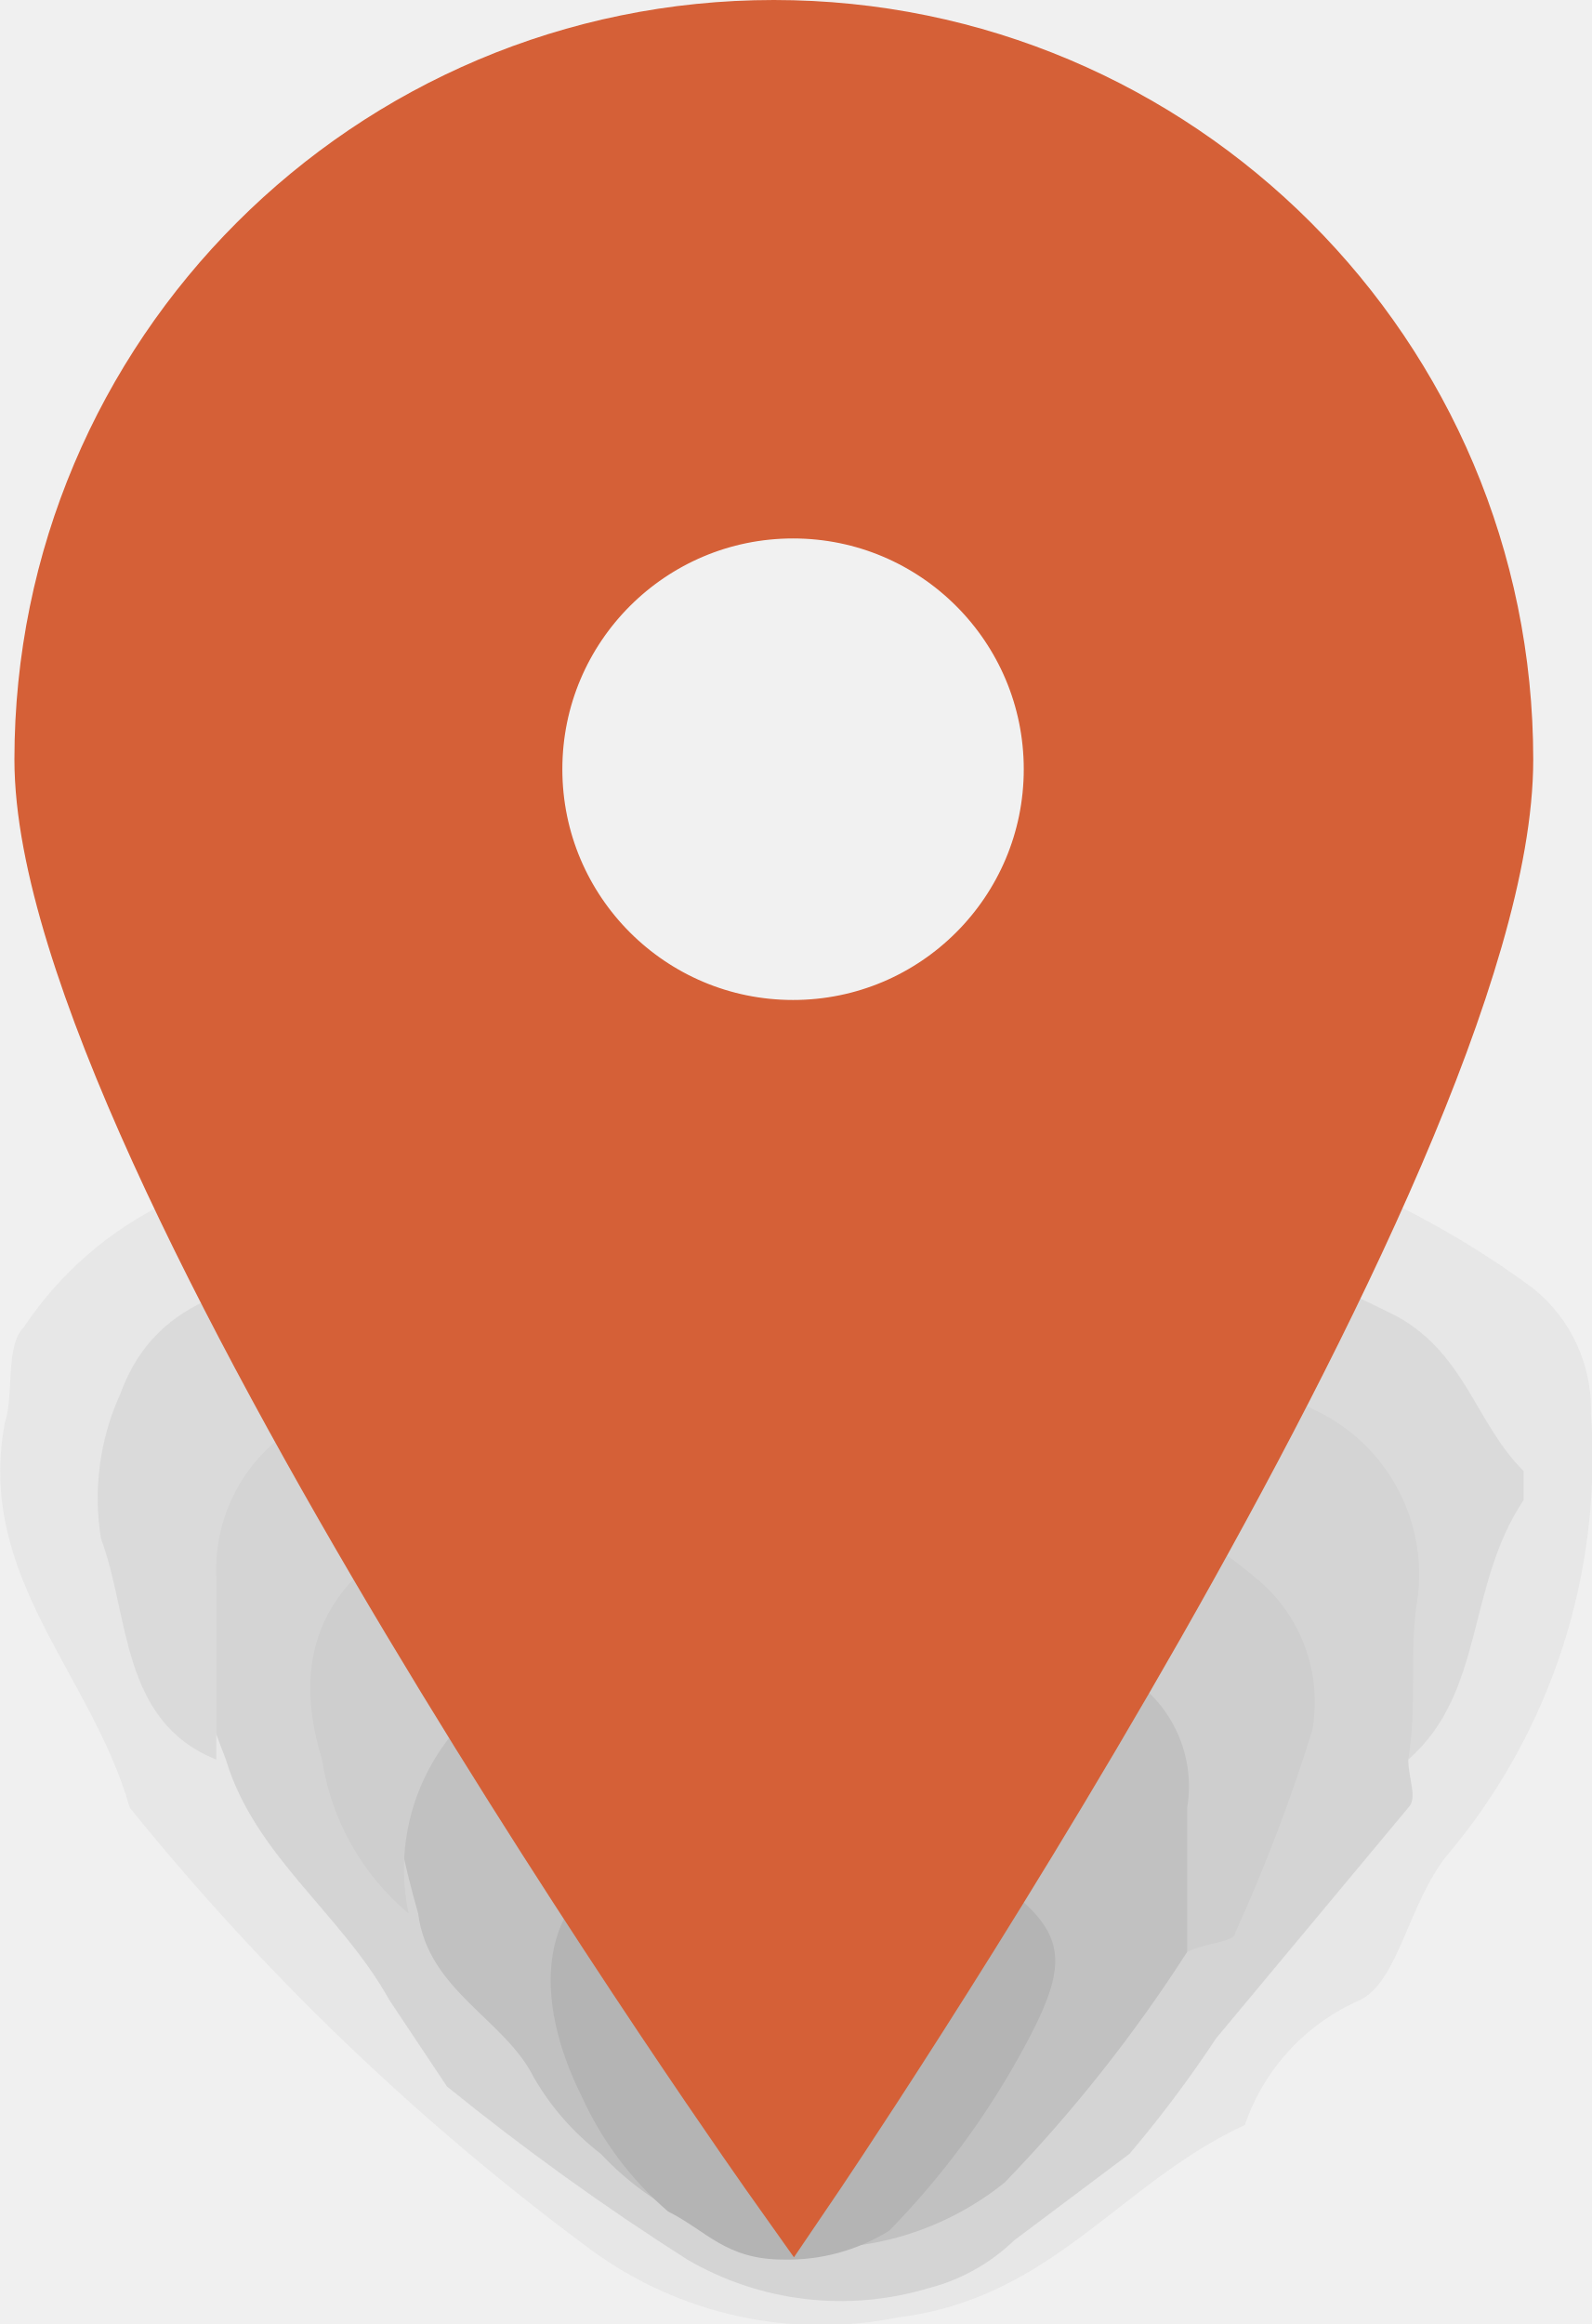
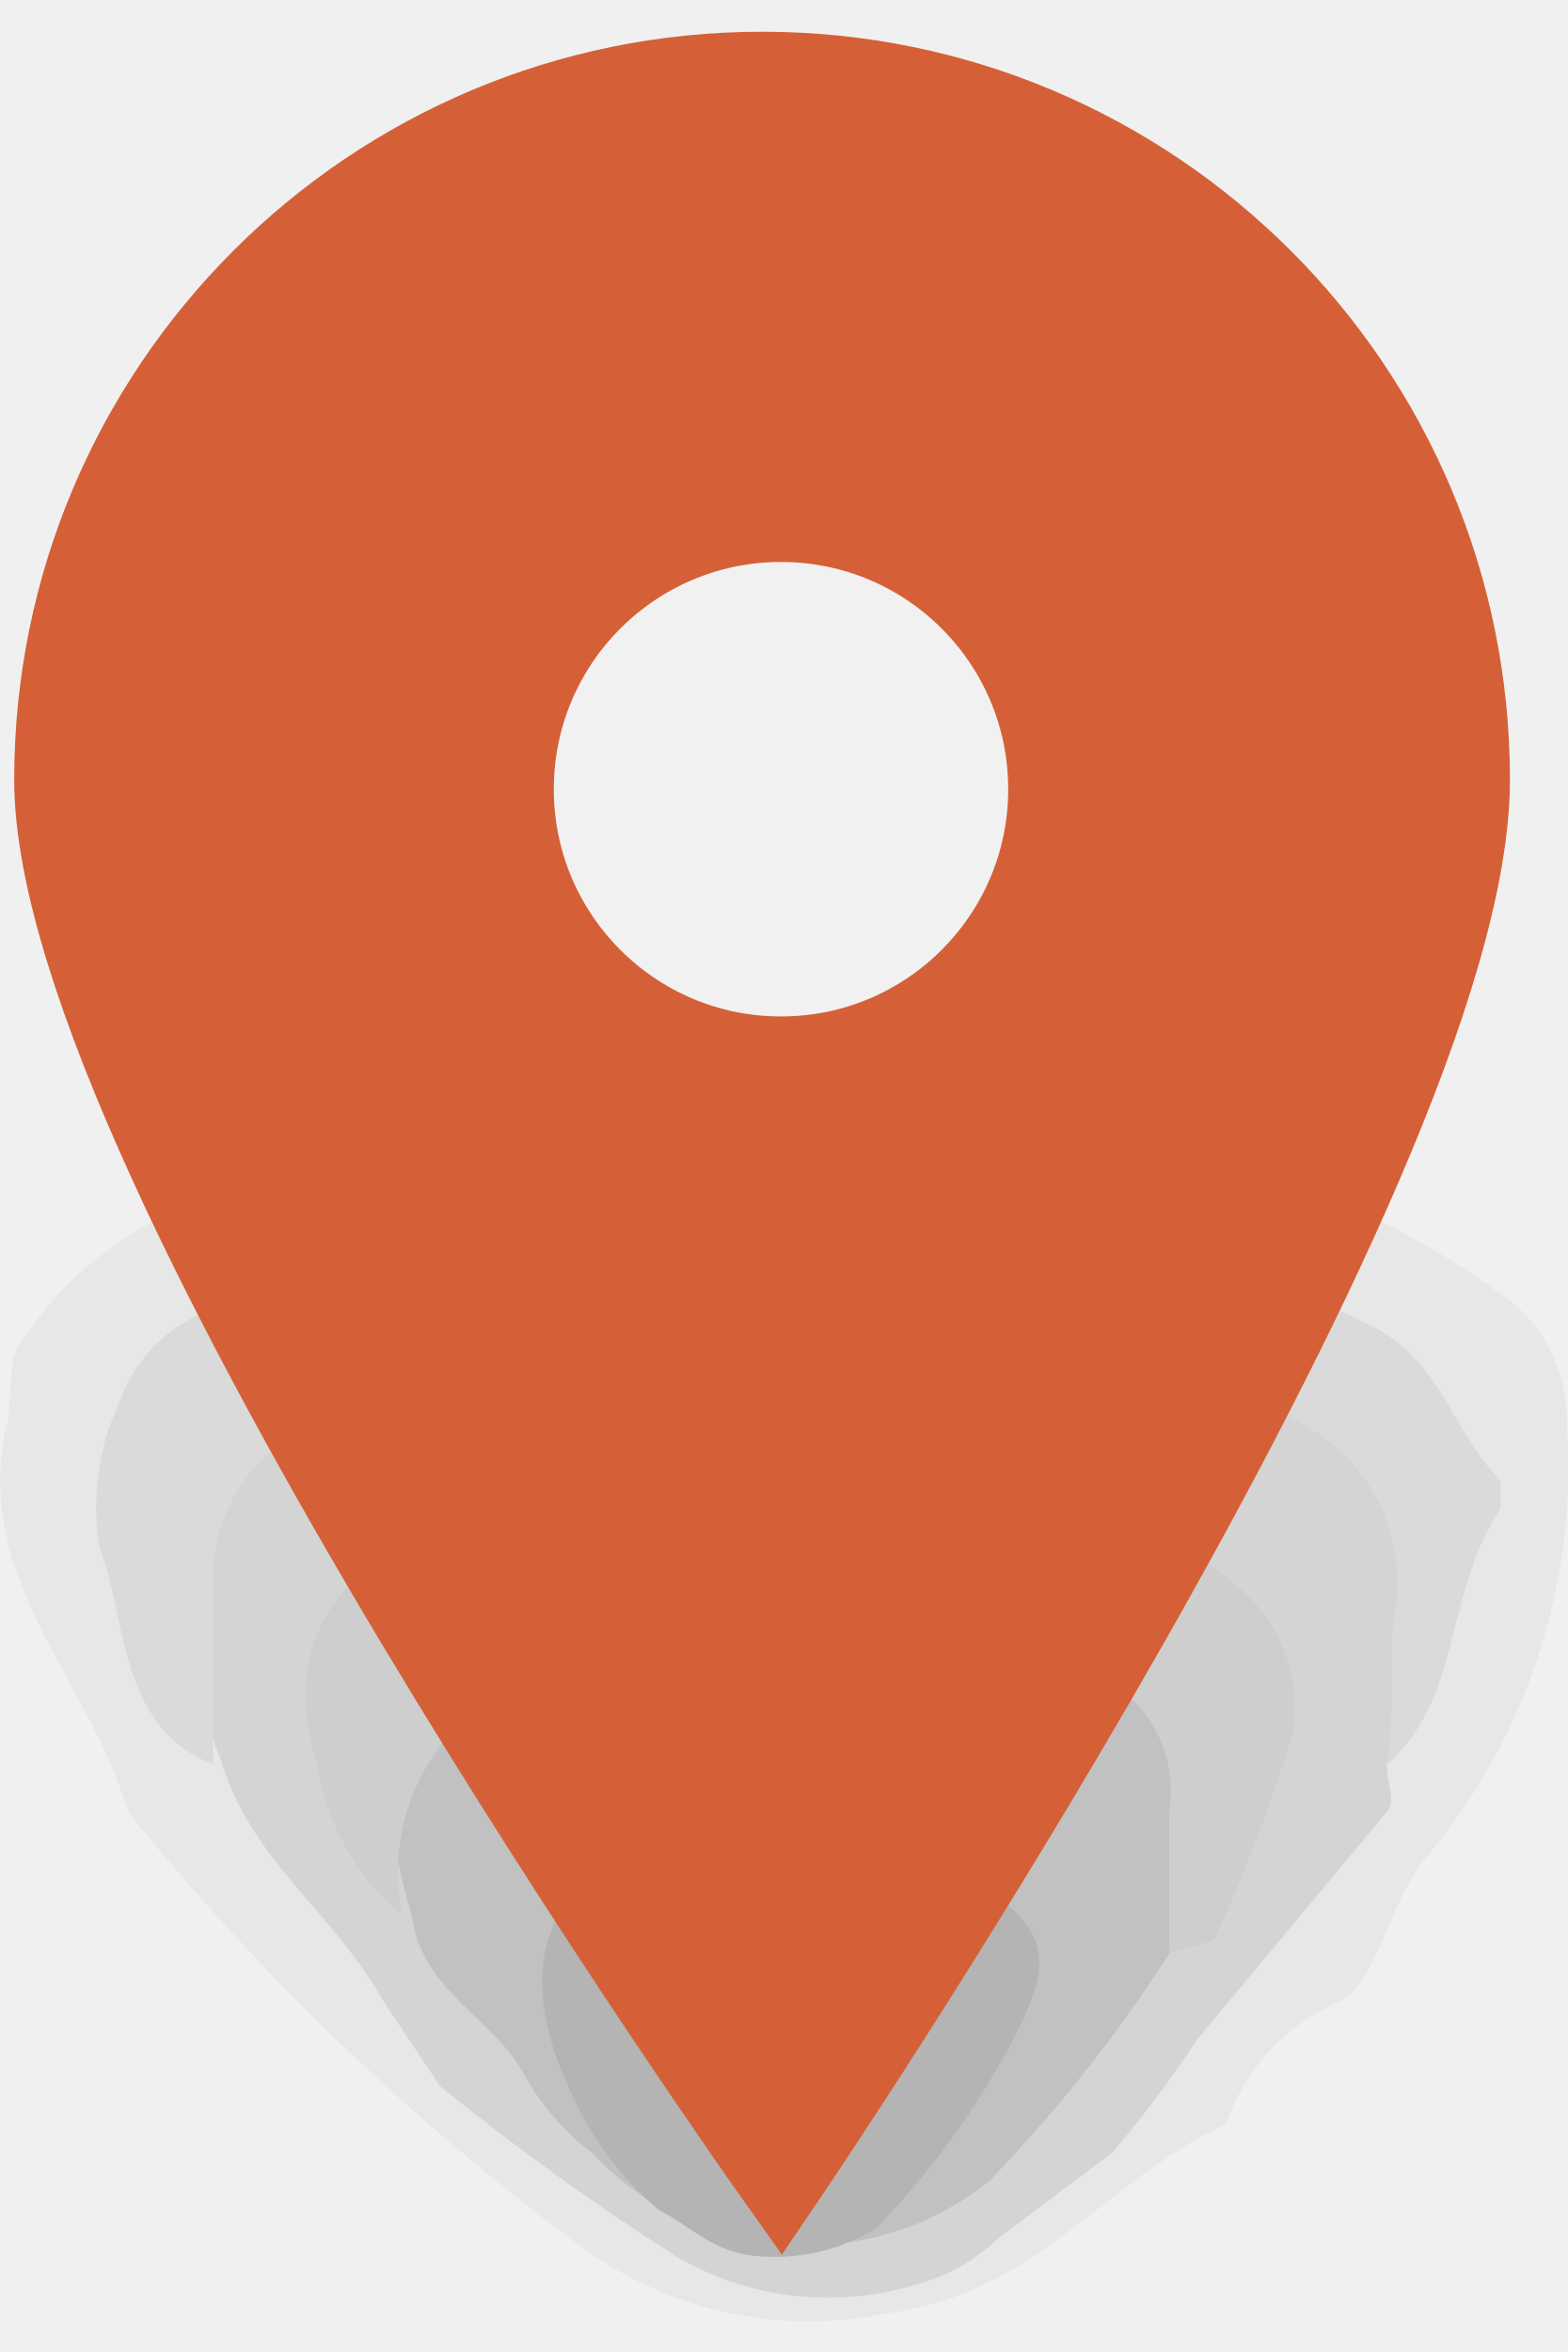
- <svg xmlns="http://www.w3.org/2000/svg" id="Lager_1" data-name="Lager 1" width="16.56" height="24.17" viewBox="0 0 16.56 24.17">
+ <svg xmlns="http://www.w3.org/2000/svg" id="Lager_1" data-name="Lager 1" width="40" height="60" viewBox="0 0 16.56 24.17">
  <defs>
    <style>.cls-1{fill:#fff;opacity:0.1;}.cls-1,.cls-3{isolation:isolate;}.cls-2{opacity:0.25;}.cls-3{fill:#b3b3b3;opacity:0.6;}.cls-4{fill:gray;}.cls-5{fill:#999;}.cls-6{fill:#333;}.cls-7{fill:#666;}.cls-8{fill:#d56037;stroke:#d56037;stroke-miterlimit:9.99;}</style>
  </defs>
  <circle class="cls-1" cx="8.25" cy="8" r="2.9" />
  <g class="cls-2">
    <path class="cls-3" d="M7.9,11.5h1a16.11,16.11,0,0,1,5.4.9,9.5,9.5,0,0,1,1.7,1,1.61,1.61,0,0,1,.6,1.3,6.41,6.41,0,0,1-1.5,4.6c-.4.5-.5,1.3-.9,1.5A2.19,2.19,0,0,0,13,22.1c-1.3.6-2,1.8-3.6,2a4.05,4.05,0,0,1-3.2-.7,26.16,26.16,0,0,1-4.8-4.6C1,17.4-.2,16.4.1,14.8c.1-.3,0-.8.2-1a3.74,3.74,0,0,1,1.5-1.3A14,14,0,0,1,7.9,11.5Z" transform="translate(-0.05 0)" />
    <path class="cls-4" d="M14.7,18.3c0,.2.1.4,0,.5l-2,2.4a12.49,12.49,0,0,1-.9,1.2l-1.2.9a2,2,0,0,1-.9.5,3.17,3.17,0,0,1-2.5-.3,27,27,0,0,1-2.5-1.8l-.6-.9c-.5-.9-1.4-1.5-1.7-2.5-1.4-3.6-.1-4.1,2.3-4.8a13.71,13.71,0,0,1,8.5.2c1.8.6,2.3,1.5,1.8,3.5A3.54,3.54,0,0,1,14.7,18.3Z" transform="translate(-0.05 0)" />
    <path class="cls-5" d="M14.7,18.3c.1-.6,0-1.1.1-1.7a1.89,1.89,0,0,0-1-1.9,12.17,12.17,0,0,0-4.6-1.3,10.75,10.75,0,0,0-5.8,1.3,1.75,1.75,0,0,0-1.1,1.7v1.9c-1-.4-.9-1.5-1.2-2.3a2.62,2.62,0,0,1,.2-1.5c.4-1.1,1.4-1.1,2.2-1.4a10.76,10.76,0,0,1,3.1-.7H10a12.17,12.17,0,0,1,4.6,1.3c.7.4.8,1.1,1.3,1.6v.3C15.3,16.5,15.5,17.6,14.7,18.3Z" transform="translate(-0.05 0)" />
    <path class="cls-6" d="M12.4,20.3a15.45,15.45,0,0,1-1.9,2.4,3.1,3.1,0,0,1-4.2-.3,2.7,2.7,0,0,1-.7-.8c-.3-.6-1.1-.9-1.2-1.7-.6-2.1-.2-2.7,1.7-3.4a8,8,0,0,1,4.6-.2C13,17,13.4,18,12.4,20.3Z" transform="translate(-0.05 0)" />
    <path class="cls-7" d="M12.4,20.3V18.8a1.35,1.35,0,0,0-.9-1.5c-.9-.4-1.9-.2-2.8-.7-1,.4-2.1.3-3.1.8a2.22,2.22,0,0,0-1.3,2.5,2.6,2.6,0,0,1-.9-1.6c-.4-1.3.2-2.1,1.5-2.6a6.36,6.36,0,0,1,1.8-.6,19.3,19.3,0,0,1,3.4,0,5.77,5.77,0,0,1,3,1.3,1.66,1.66,0,0,1,.6,1.6,18,18,0,0,1-.8,2.1C12.9,20.2,12.6,20.2,12.4,20.3Z" transform="translate(-0.05 0)" />
    <path d="M8.4,18.9a2,2,0,0,1,1.5.3c1.2.8,1.4,1,.8,2.1a8.47,8.47,0,0,1-1.4,1.9,2,2,0,0,1-1.1.3c-.6,0-.8-.3-1.2-.5a3.45,3.45,0,0,1-.9-1.2c-.5-1-.5-2.1.6-2.5A3.86,3.86,0,0,1,8.4,18.9Z" transform="translate(-0.05 0)" />
  </g>
  <path class="cls-8" d="M15.5,7.9c0,4.1-7.2,14.7-7.2,14.7S.7,11.9.7,7.9a7.4,7.4,0,0,1,14.8,0ZM8.3,5.1A2.9,2.9,0,1,0,11.2,8h0A2.9,2.9,0,0,0,8.3,5.1Z" transform="translate(-0.05 0)" />
</svg>
